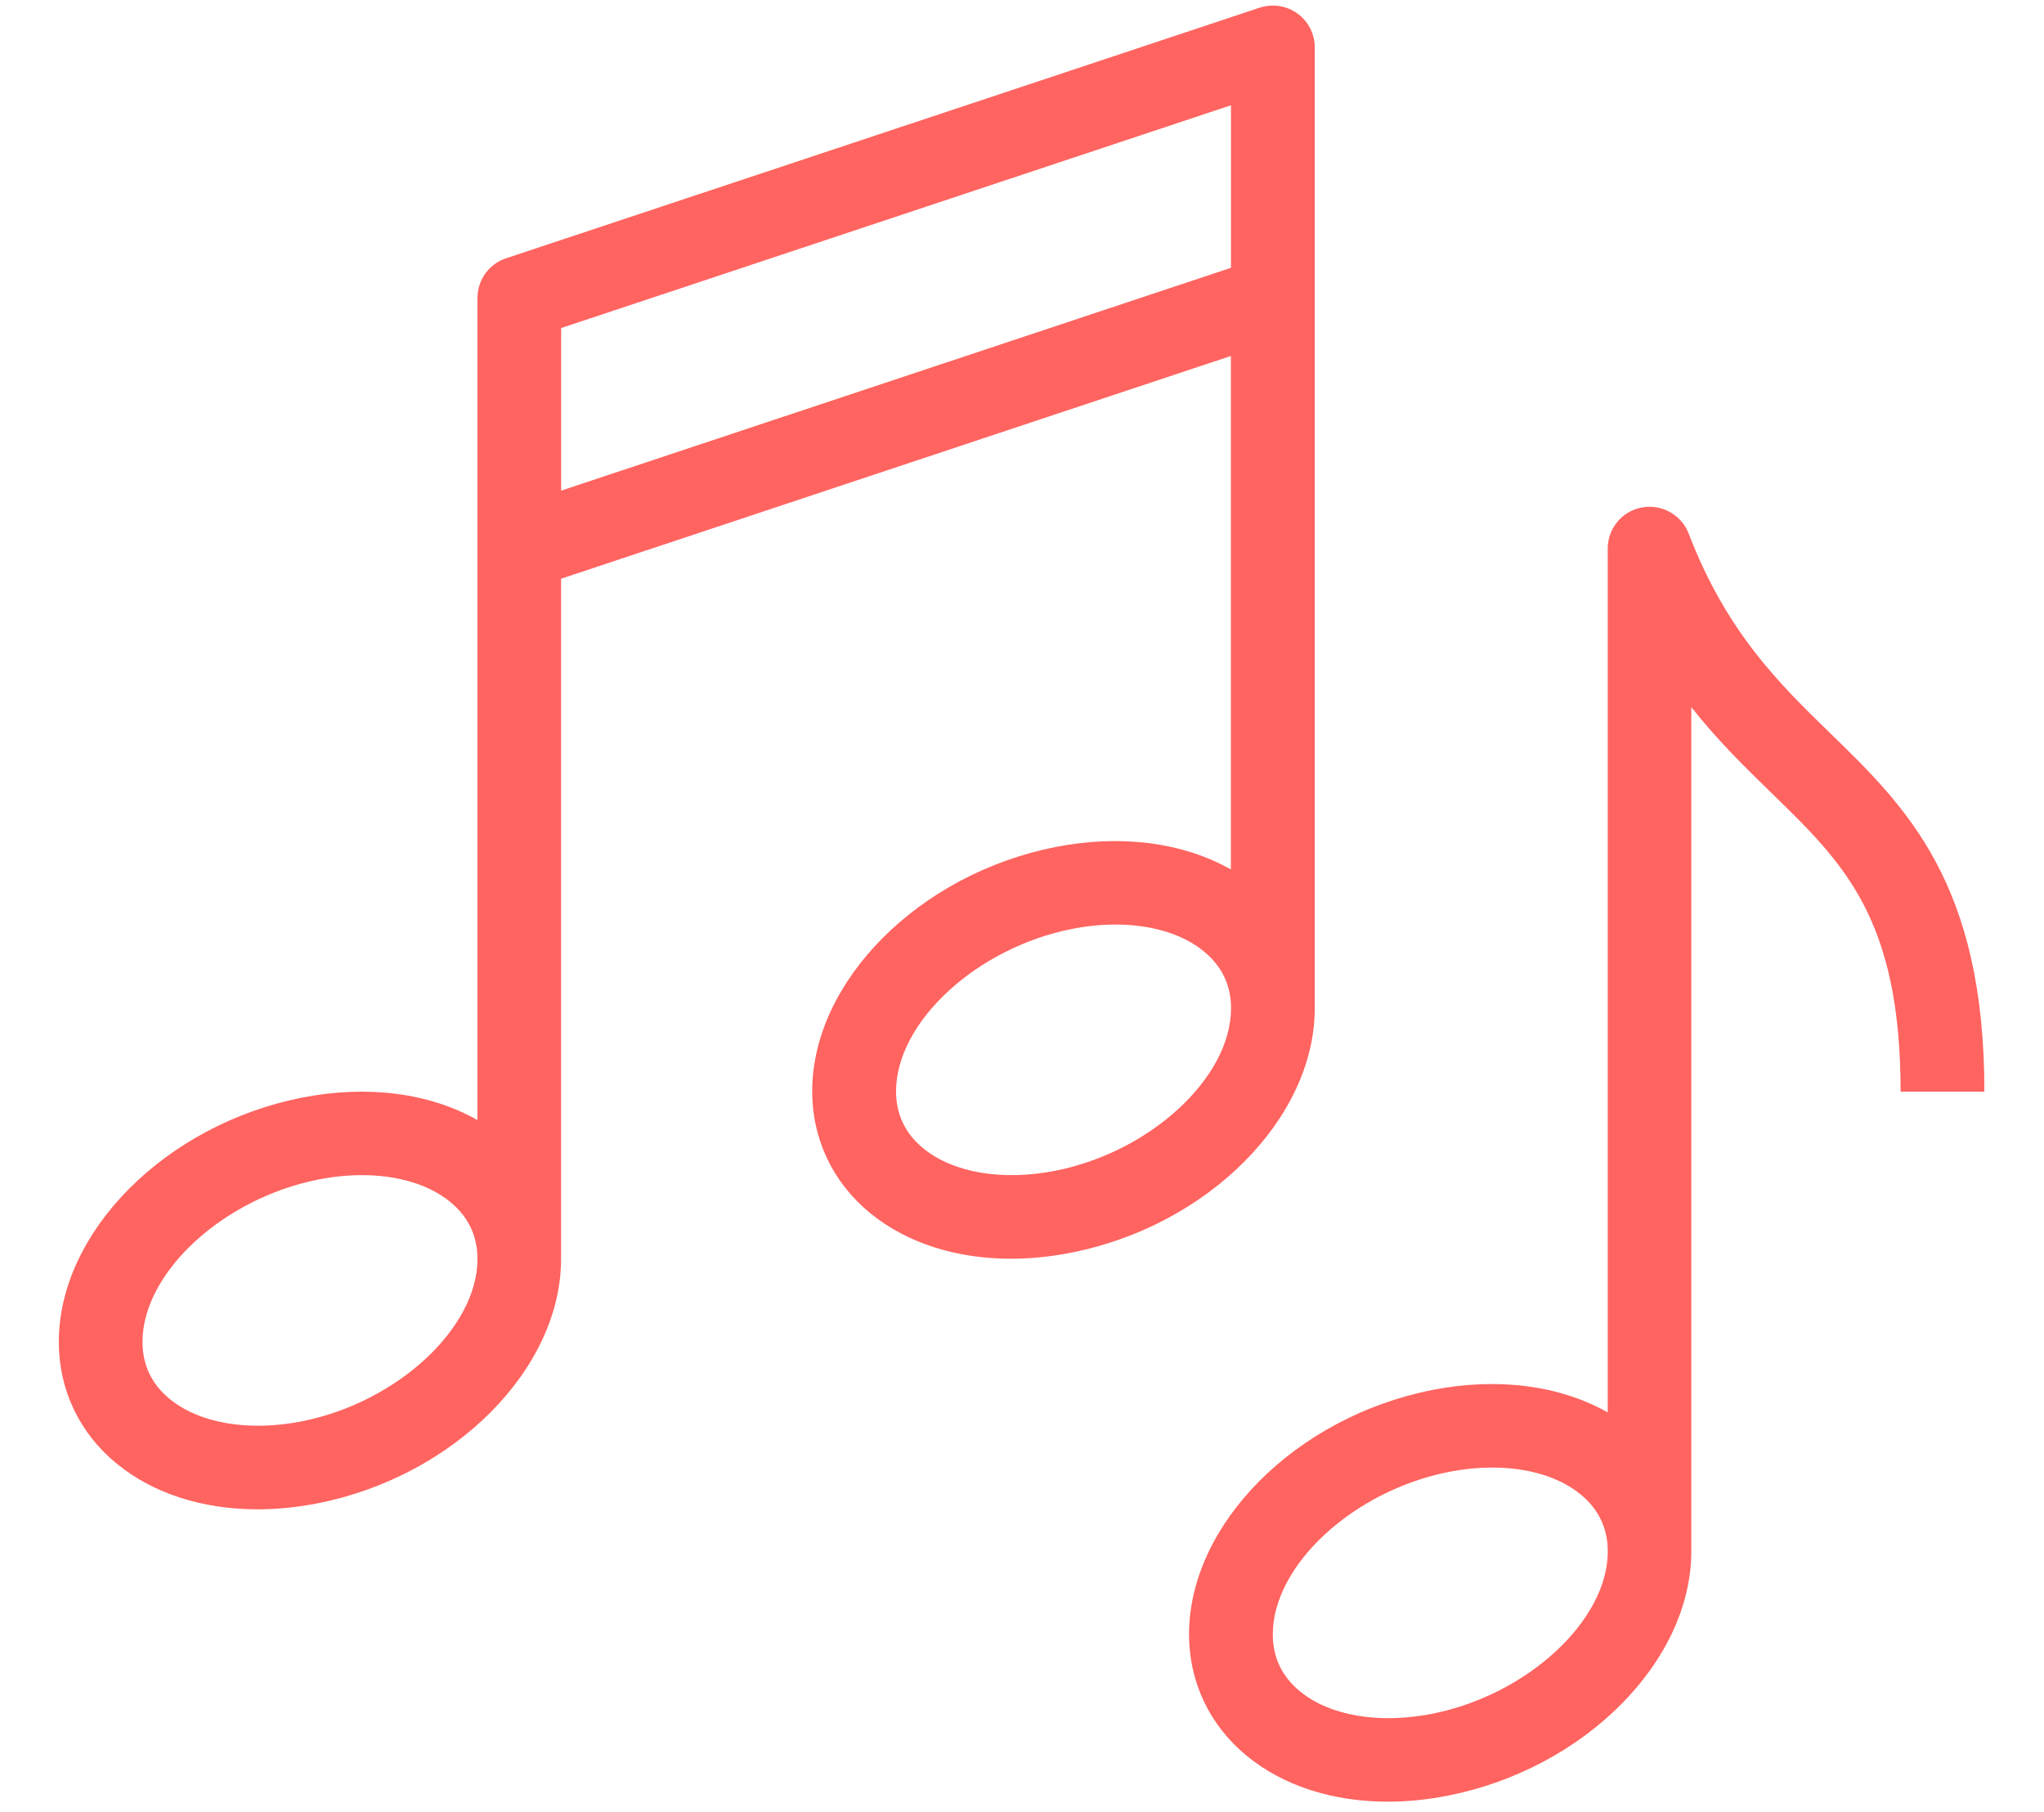
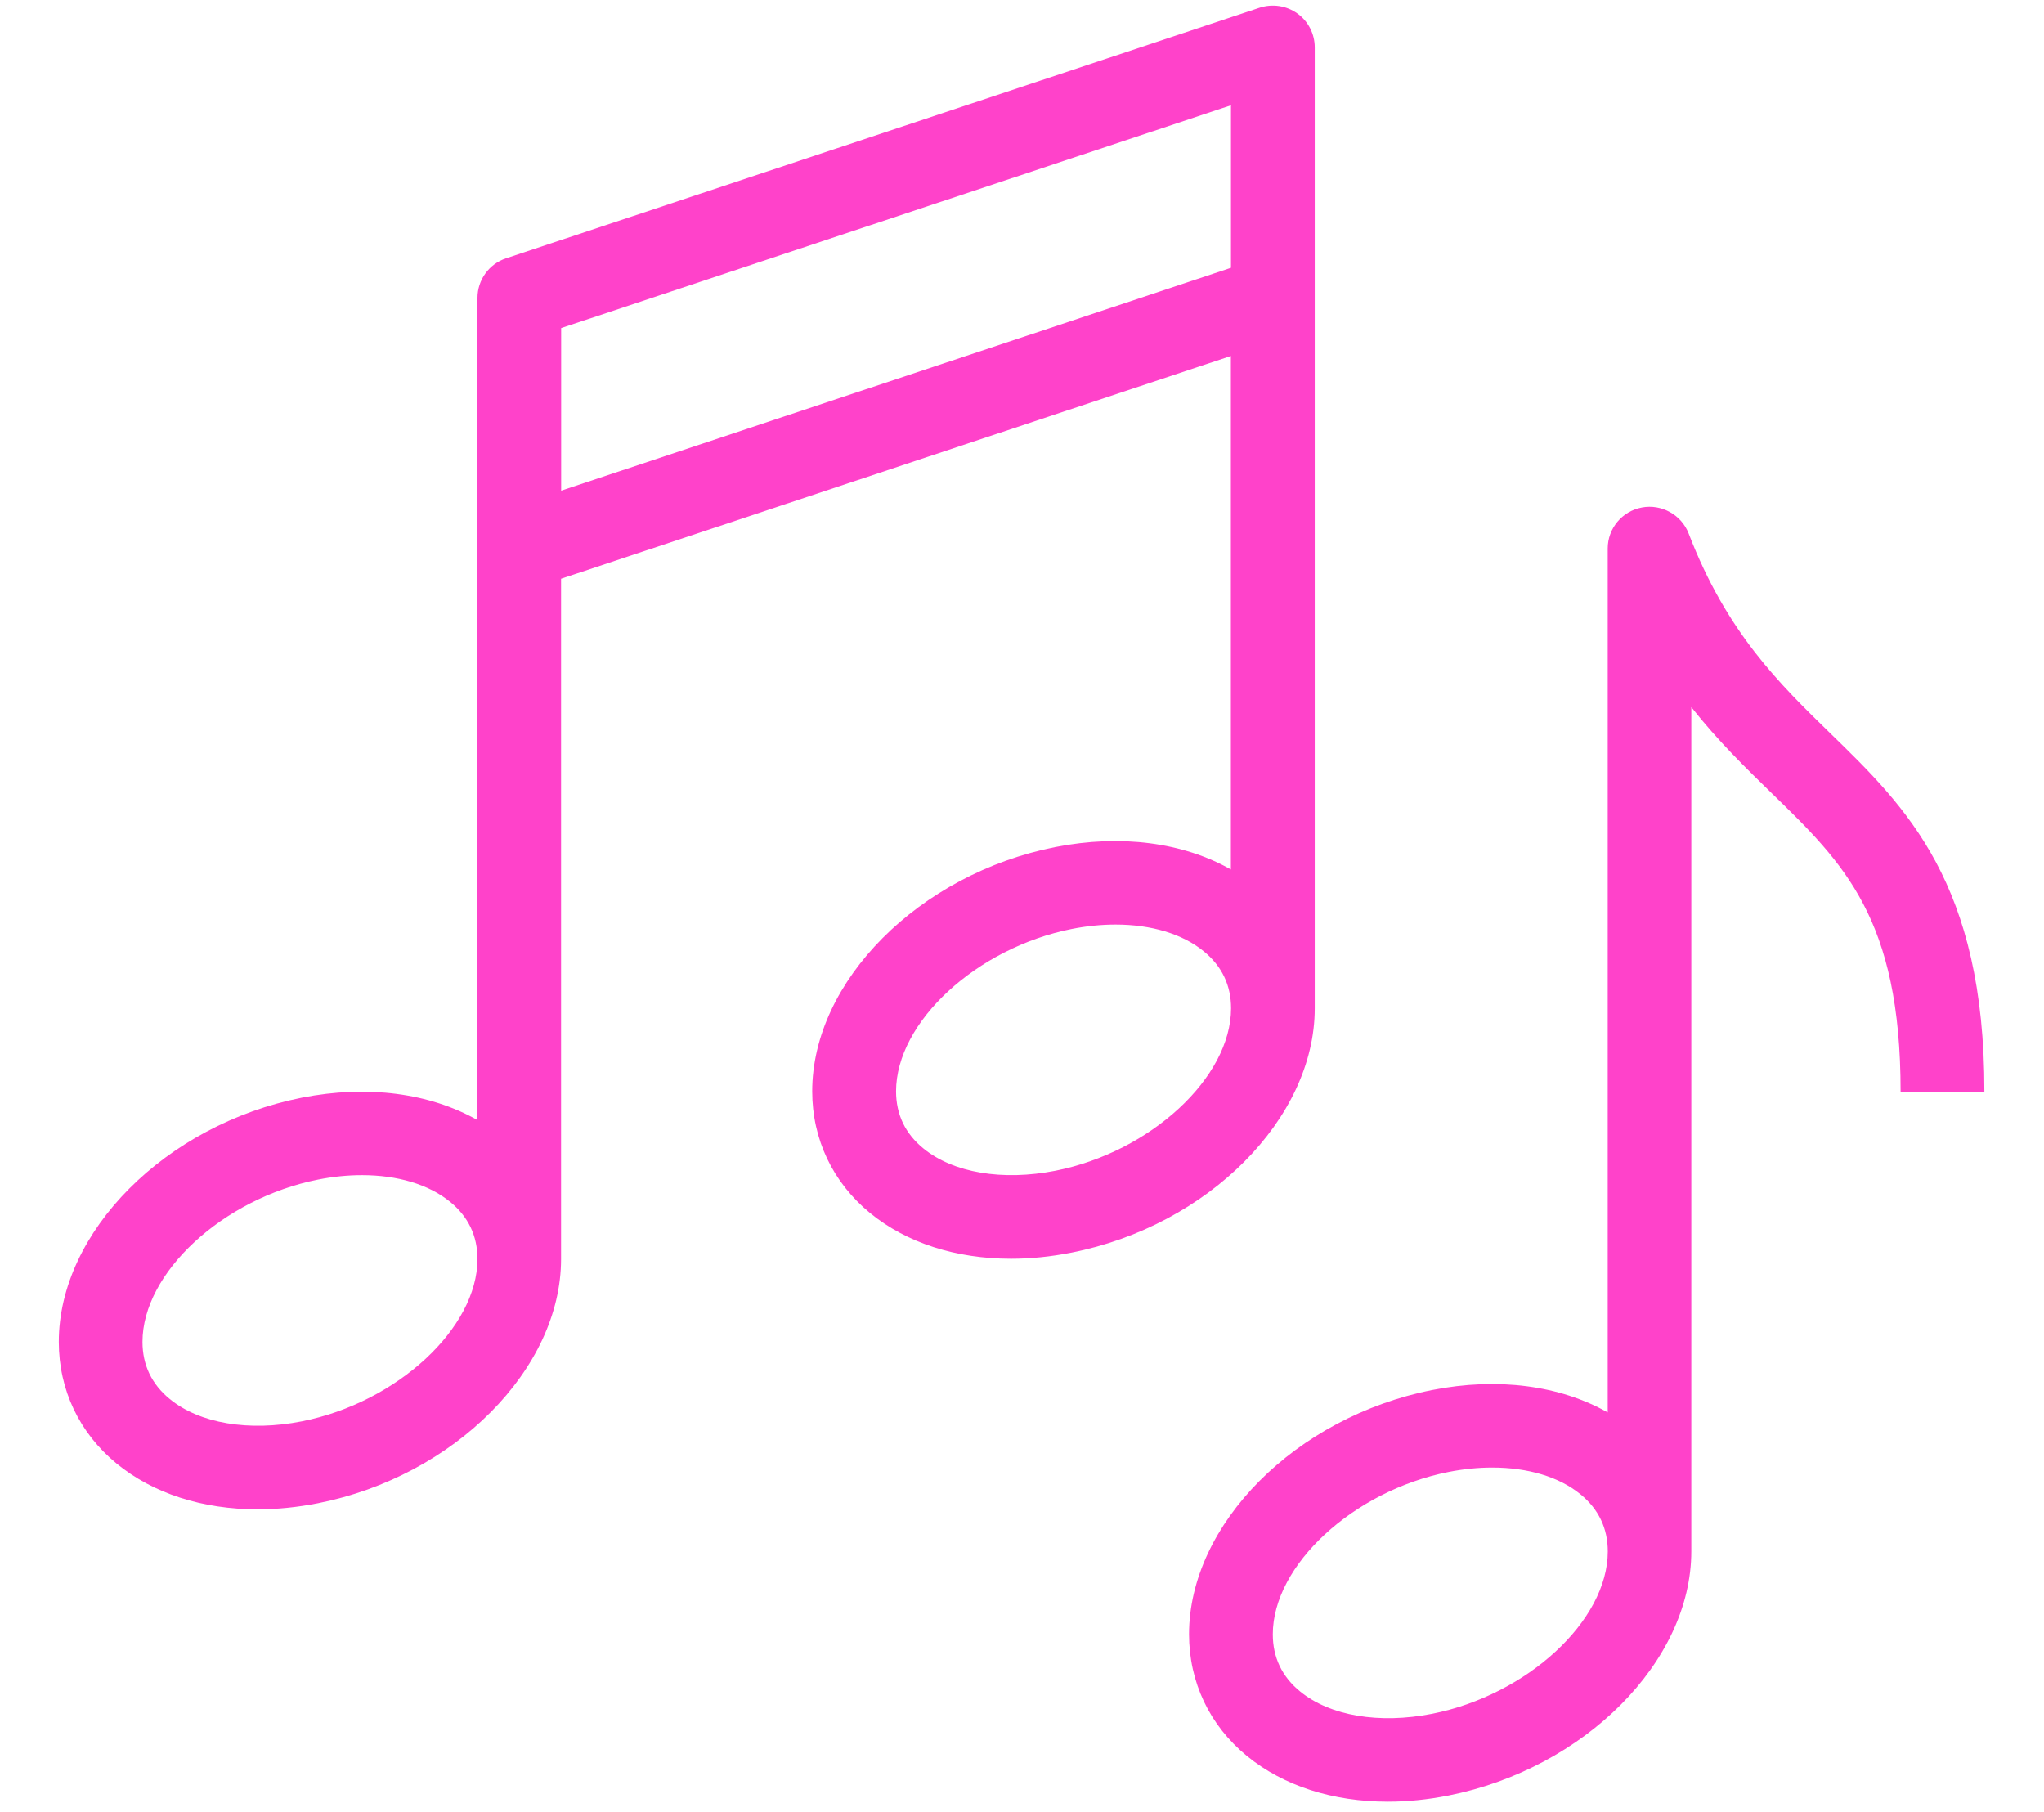
<svg xmlns="http://www.w3.org/2000/svg" width="44" height="39" viewBox="0 0 84 79" fill="none">
-   <path d="M77.256 31.982C75.031 29.817 72.728 27.578 71.07 23.264C70.755 22.443 69.887 21.966 69.034 22.125C68.166 22.284 67.54 23.039 67.54 23.916V61.581C65.459 60.405 62.752 60.039 59.882 60.605C53.938 61.781 49.284 66.458 49.284 71.253C49.284 73.34 50.181 75.227 51.805 76.559C53.404 77.869 55.562 78.553 57.954 78.553C58.807 78.553 59.689 78.465 60.587 78.287C66.531 77.11 71.185 72.434 71.185 67.638C71.185 67.635 71.185 67.627 71.185 67.624V30.831C72.35 32.307 73.562 33.484 74.701 34.594C77.838 37.642 80.311 40.051 80.311 47.596H83.964C83.972 38.512 80.556 35.193 77.256 31.982ZM59.886 74.72C57.575 75.175 55.428 74.813 54.127 73.747C53.337 73.103 52.936 72.263 52.936 71.257C52.936 68.242 56.444 65.004 60.594 64.179C61.251 64.049 61.892 63.986 62.508 63.986C64.054 63.986 65.422 64.39 66.353 65.152C67.143 65.796 67.543 66.636 67.543 67.642C67.543 70.658 64.035 73.899 59.886 74.72Z" fill="#FF6460" />
-   <path d="M54.765 43.966C54.765 43.962 54.765 43.955 54.765 43.951V2.063C54.765 1.479 54.483 0.927 54.008 0.587C53.53 0.243 52.918 0.154 52.362 0.335L19.502 11.262C18.757 11.509 18.256 12.205 18.256 12.989V48.835C16.176 47.658 13.469 47.292 10.598 47.858C4.654 49.035 0 53.712 0 58.507C0 60.594 0.897 62.481 2.522 63.813C4.12 65.123 6.278 65.807 8.67 65.807C9.523 65.807 10.406 65.718 11.303 65.541C17.247 64.364 21.901 59.687 21.901 54.892C21.901 54.888 21.901 54.881 21.901 54.877V25.233L51.108 15.52V37.909C49.028 36.732 46.321 36.366 43.45 36.932C37.506 38.109 32.852 42.786 32.852 47.581C32.852 49.668 33.749 51.555 35.374 52.887C36.972 54.196 39.13 54.881 41.522 54.881C42.375 54.881 43.258 54.792 44.155 54.614C50.111 53.442 54.765 48.761 54.765 43.966ZM10.598 61.97C8.288 62.425 6.141 62.063 4.839 60.997C4.05 60.353 3.649 59.513 3.649 58.507C3.649 55.491 7.157 52.254 11.307 51.429C11.963 51.299 12.605 51.236 13.22 51.236C14.767 51.236 16.135 51.64 17.066 52.402C17.856 53.046 18.256 53.886 18.256 54.892C18.256 57.907 14.748 61.149 10.598 61.97ZM43.458 51.044C41.148 51.499 39.001 51.136 37.699 50.071C36.909 49.427 36.508 48.587 36.508 47.581C36.508 44.565 40.017 41.328 44.166 40.503C44.823 40.373 45.464 40.31 46.08 40.31C47.626 40.31 48.995 40.714 49.925 41.476C50.715 42.12 51.116 42.959 51.116 43.966C51.112 46.981 47.608 50.223 43.458 51.044ZM51.112 11.676L21.905 21.392V14.303L51.112 4.59V11.676Z" fill="#FF6460" />
+   <path d="M77.256 31.982C75.031 29.817 72.728 27.578 71.07 23.264C70.755 22.443 69.887 21.966 69.034 22.125C68.166 22.284 67.54 23.039 67.54 23.916V61.581C65.459 60.405 62.752 60.039 59.882 60.605C53.938 61.781 49.284 66.458 49.284 71.253C49.284 73.34 50.181 75.227 51.805 76.559C53.404 77.869 55.562 78.553 57.954 78.553C58.807 78.553 59.689 78.465 60.587 78.287C66.531 77.11 71.185 72.434 71.185 67.638C71.185 67.635 71.185 67.627 71.185 67.624V30.831C72.35 32.307 73.562 33.484 74.701 34.594C77.838 37.642 80.311 40.051 80.311 47.596H83.964C83.972 38.512 80.556 35.193 77.256 31.982ZM59.886 74.72C57.575 75.175 55.428 74.813 54.127 73.747C53.337 73.103 52.936 72.263 52.936 71.257C52.936 68.242 56.444 65.004 60.594 64.179C61.251 64.049 61.892 63.986 62.508 63.986C64.054 63.986 65.422 64.39 66.353 65.152C67.143 65.796 67.543 66.636 67.543 67.642C67.543 70.658 64.035 73.899 59.886 74.72Z" fill="#FF42CA" />
+   <path d="M54.765 43.966C54.765 43.962 54.765 43.955 54.765 43.951V2.063C54.765 1.479 54.483 0.927 54.008 0.587C53.53 0.243 52.918 0.154 52.362 0.335L19.502 11.262C18.757 11.509 18.256 12.205 18.256 12.989V48.835C16.176 47.658 13.469 47.292 10.598 47.858C4.654 49.035 0 53.712 0 58.507C0 60.594 0.897 62.481 2.522 63.813C4.12 65.123 6.278 65.807 8.67 65.807C9.523 65.807 10.406 65.718 11.303 65.541C17.247 64.364 21.901 59.687 21.901 54.892C21.901 54.888 21.901 54.881 21.901 54.877V25.233L51.108 15.52V37.909C49.028 36.732 46.321 36.366 43.45 36.932C37.506 38.109 32.852 42.786 32.852 47.581C32.852 49.668 33.749 51.555 35.374 52.887C36.972 54.196 39.13 54.881 41.522 54.881C42.375 54.881 43.258 54.792 44.155 54.614C50.111 53.442 54.765 48.761 54.765 43.966ZM10.598 61.97C8.288 62.425 6.141 62.063 4.839 60.997C4.05 60.353 3.649 59.513 3.649 58.507C3.649 55.491 7.157 52.254 11.307 51.429C11.963 51.299 12.605 51.236 13.22 51.236C14.767 51.236 16.135 51.64 17.066 52.402C17.856 53.046 18.256 53.886 18.256 54.892C18.256 57.907 14.748 61.149 10.598 61.97ZM43.458 51.044C41.148 51.499 39.001 51.136 37.699 50.071C36.909 49.427 36.508 48.587 36.508 47.581C36.508 44.565 40.017 41.328 44.166 40.503C44.823 40.373 45.464 40.31 46.08 40.31C47.626 40.31 48.995 40.714 49.925 41.476C50.715 42.12 51.116 42.959 51.116 43.966C51.112 46.981 47.608 50.223 43.458 51.044ZM51.112 11.676L21.905 21.392V14.303L51.112 4.59V11.676Z" fill="#FF42CA" />
</svg>
